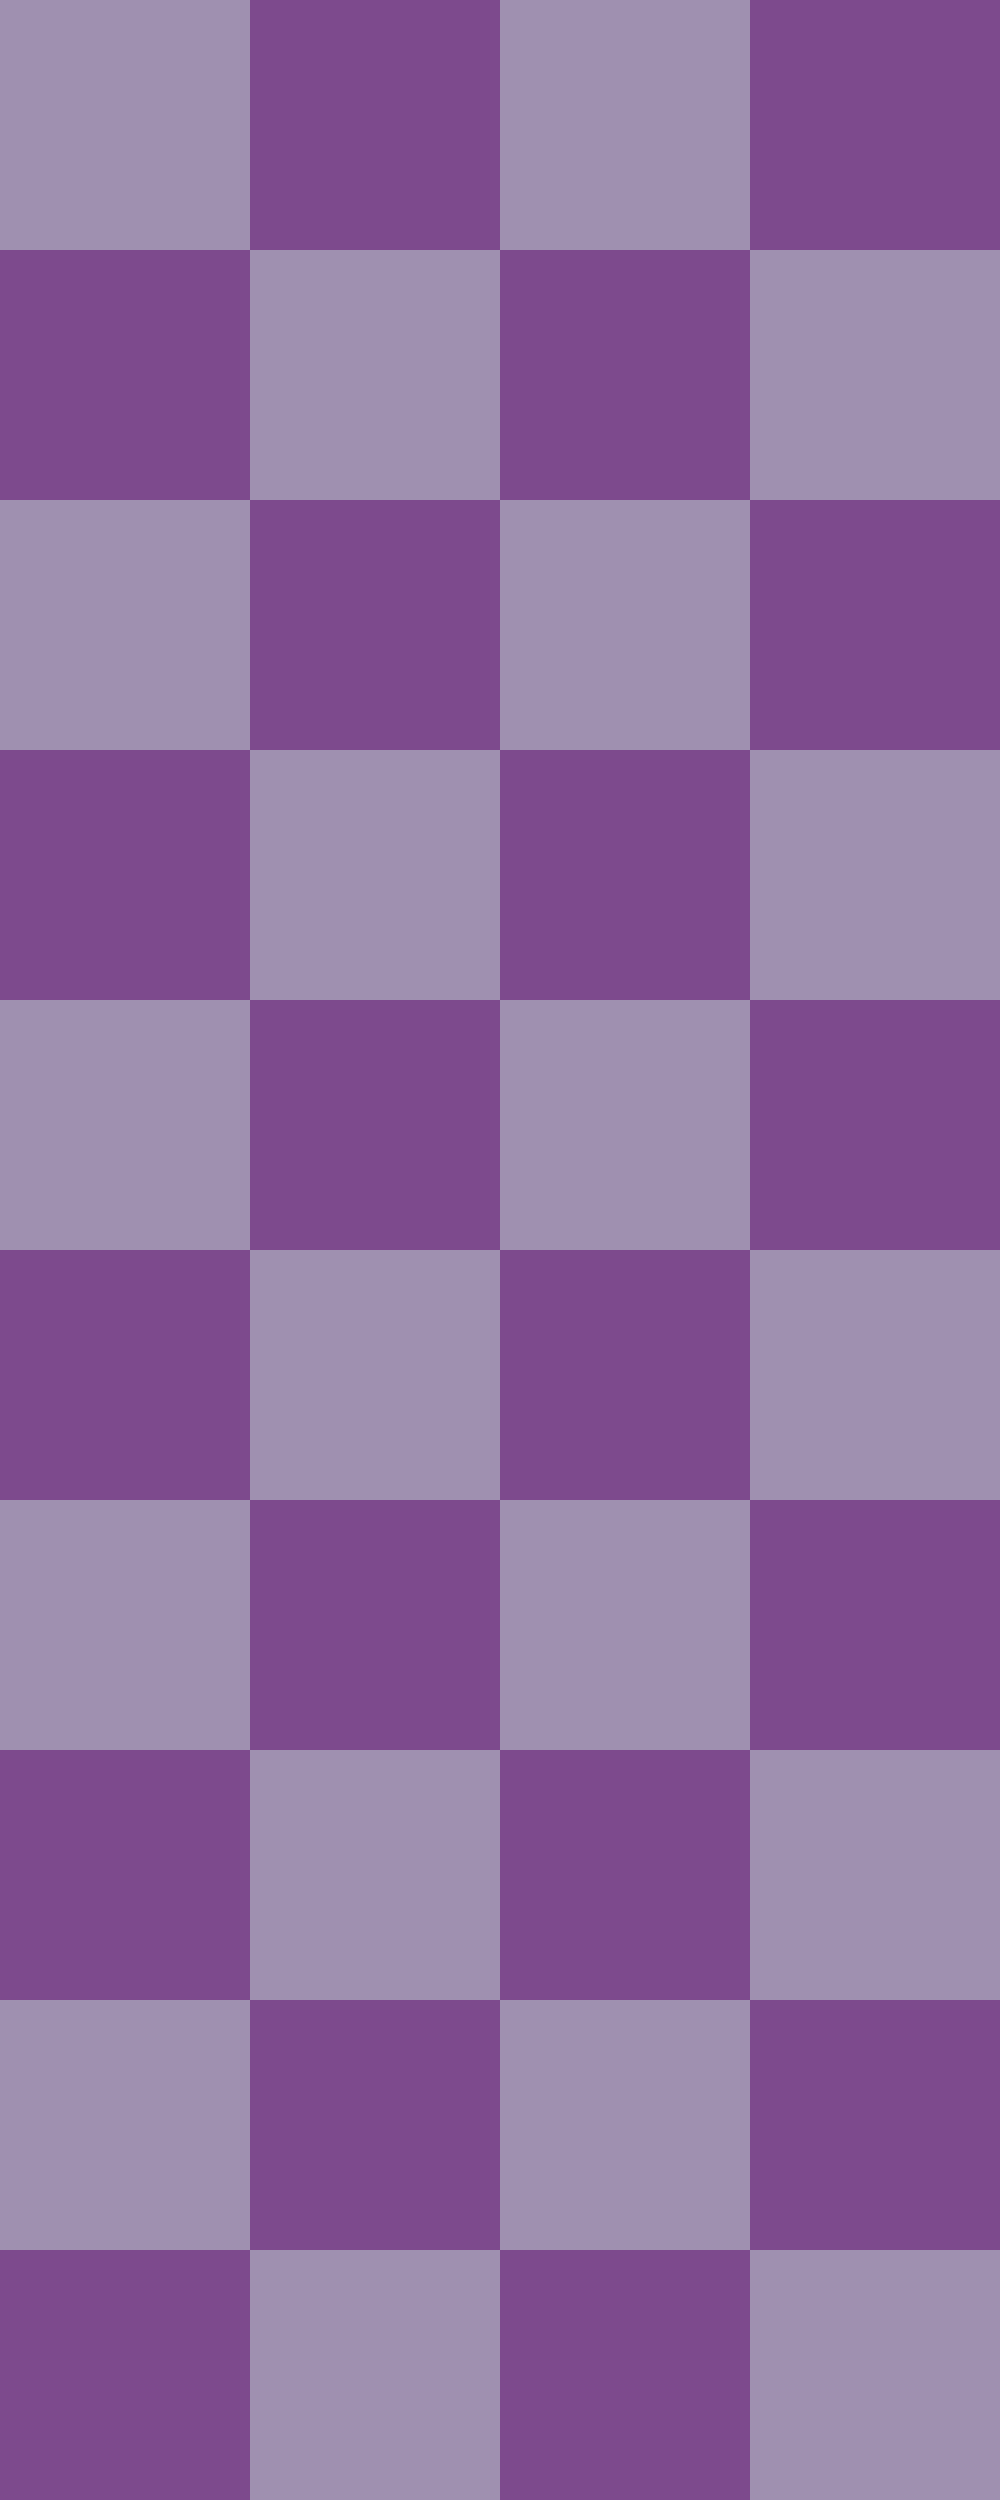
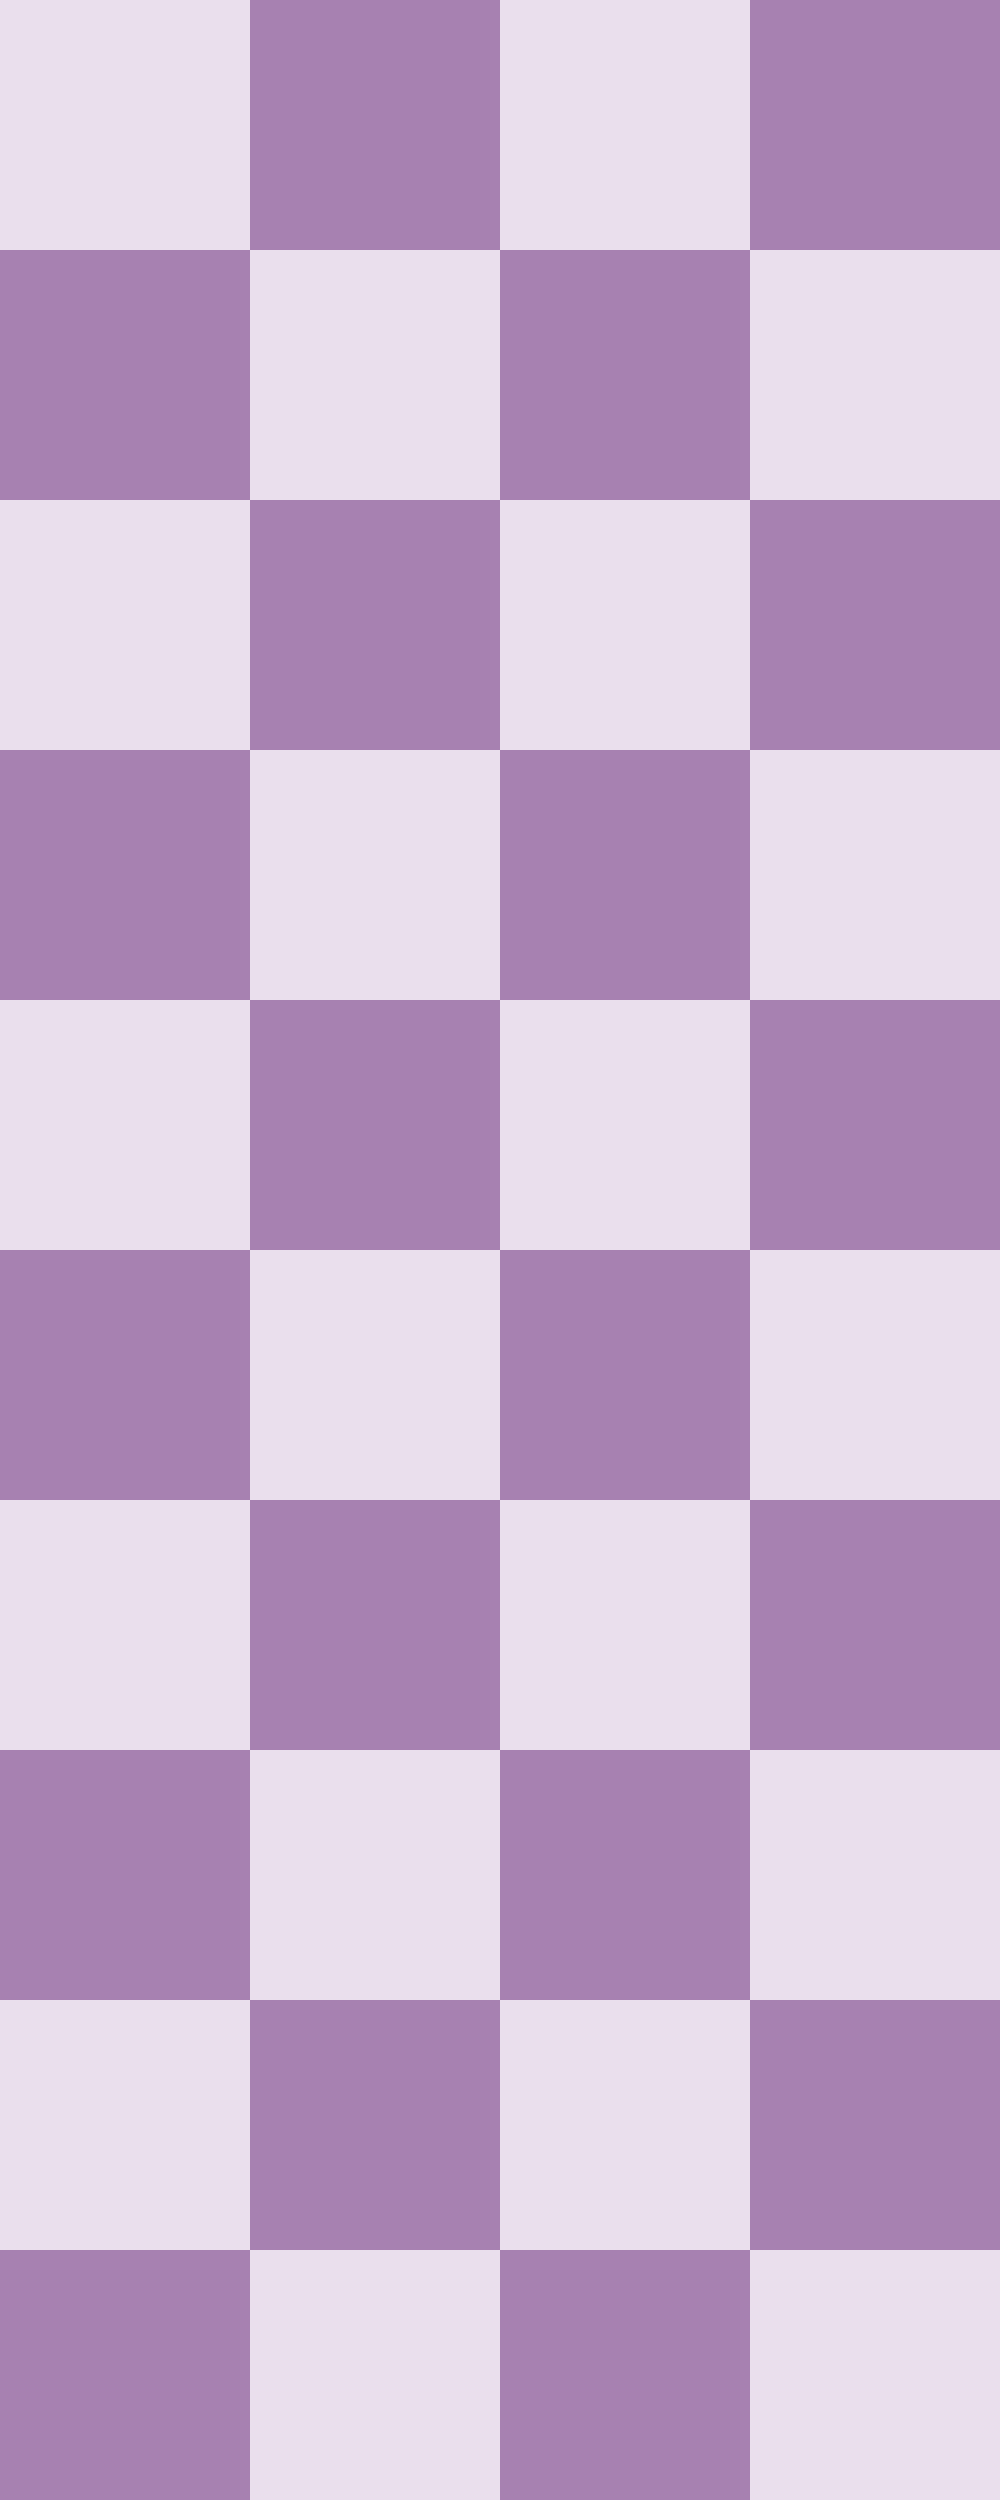
<svg xmlns="http://www.w3.org/2000/svg" xmlns:xlink="http://www.w3.org/1999/xlink" version="1.1" viewBox="0 0 400 1000">
  <g id="brown-board">
-     <g id="Light" fill="#9f90b0">
+     <g id="Light" fill="#eadfed">
      <rect width="1200" height="1000" />
    </g>
    <g id="Frame" fill="none">
      <rect width="1200" height="1000" />
    </g>
-     <g id="Dark" fill="#7d4a8d">
+     <g id="Dark" fill="#a781b1">
      <g id="raz">
        <g id="dva">
          <g id="tri">
            <g id="che">
              <rect x="100" width="100" height="100" />
              <rect x="300" width="100" height="100" />
              <rect x="500" width="100" height="100" />
              <rect x="700" width="100" height="100" />
              <rect x="900" width="100" height="100" />
              <rect x="1100" width="100" height="100" />
            </g>
            <use transform="translate(-100,100)" xlink:href="#che" />
          </g>
          <use transform="translate(0,200)" xlink:href="#tri" />
        </g>
        <use transform="translate(0,400)" xlink:href="#dva" />
      </g>
      <use transform="translate(0,600)" xlink:href="#raz" />
    </g>
  </g>
</svg>
